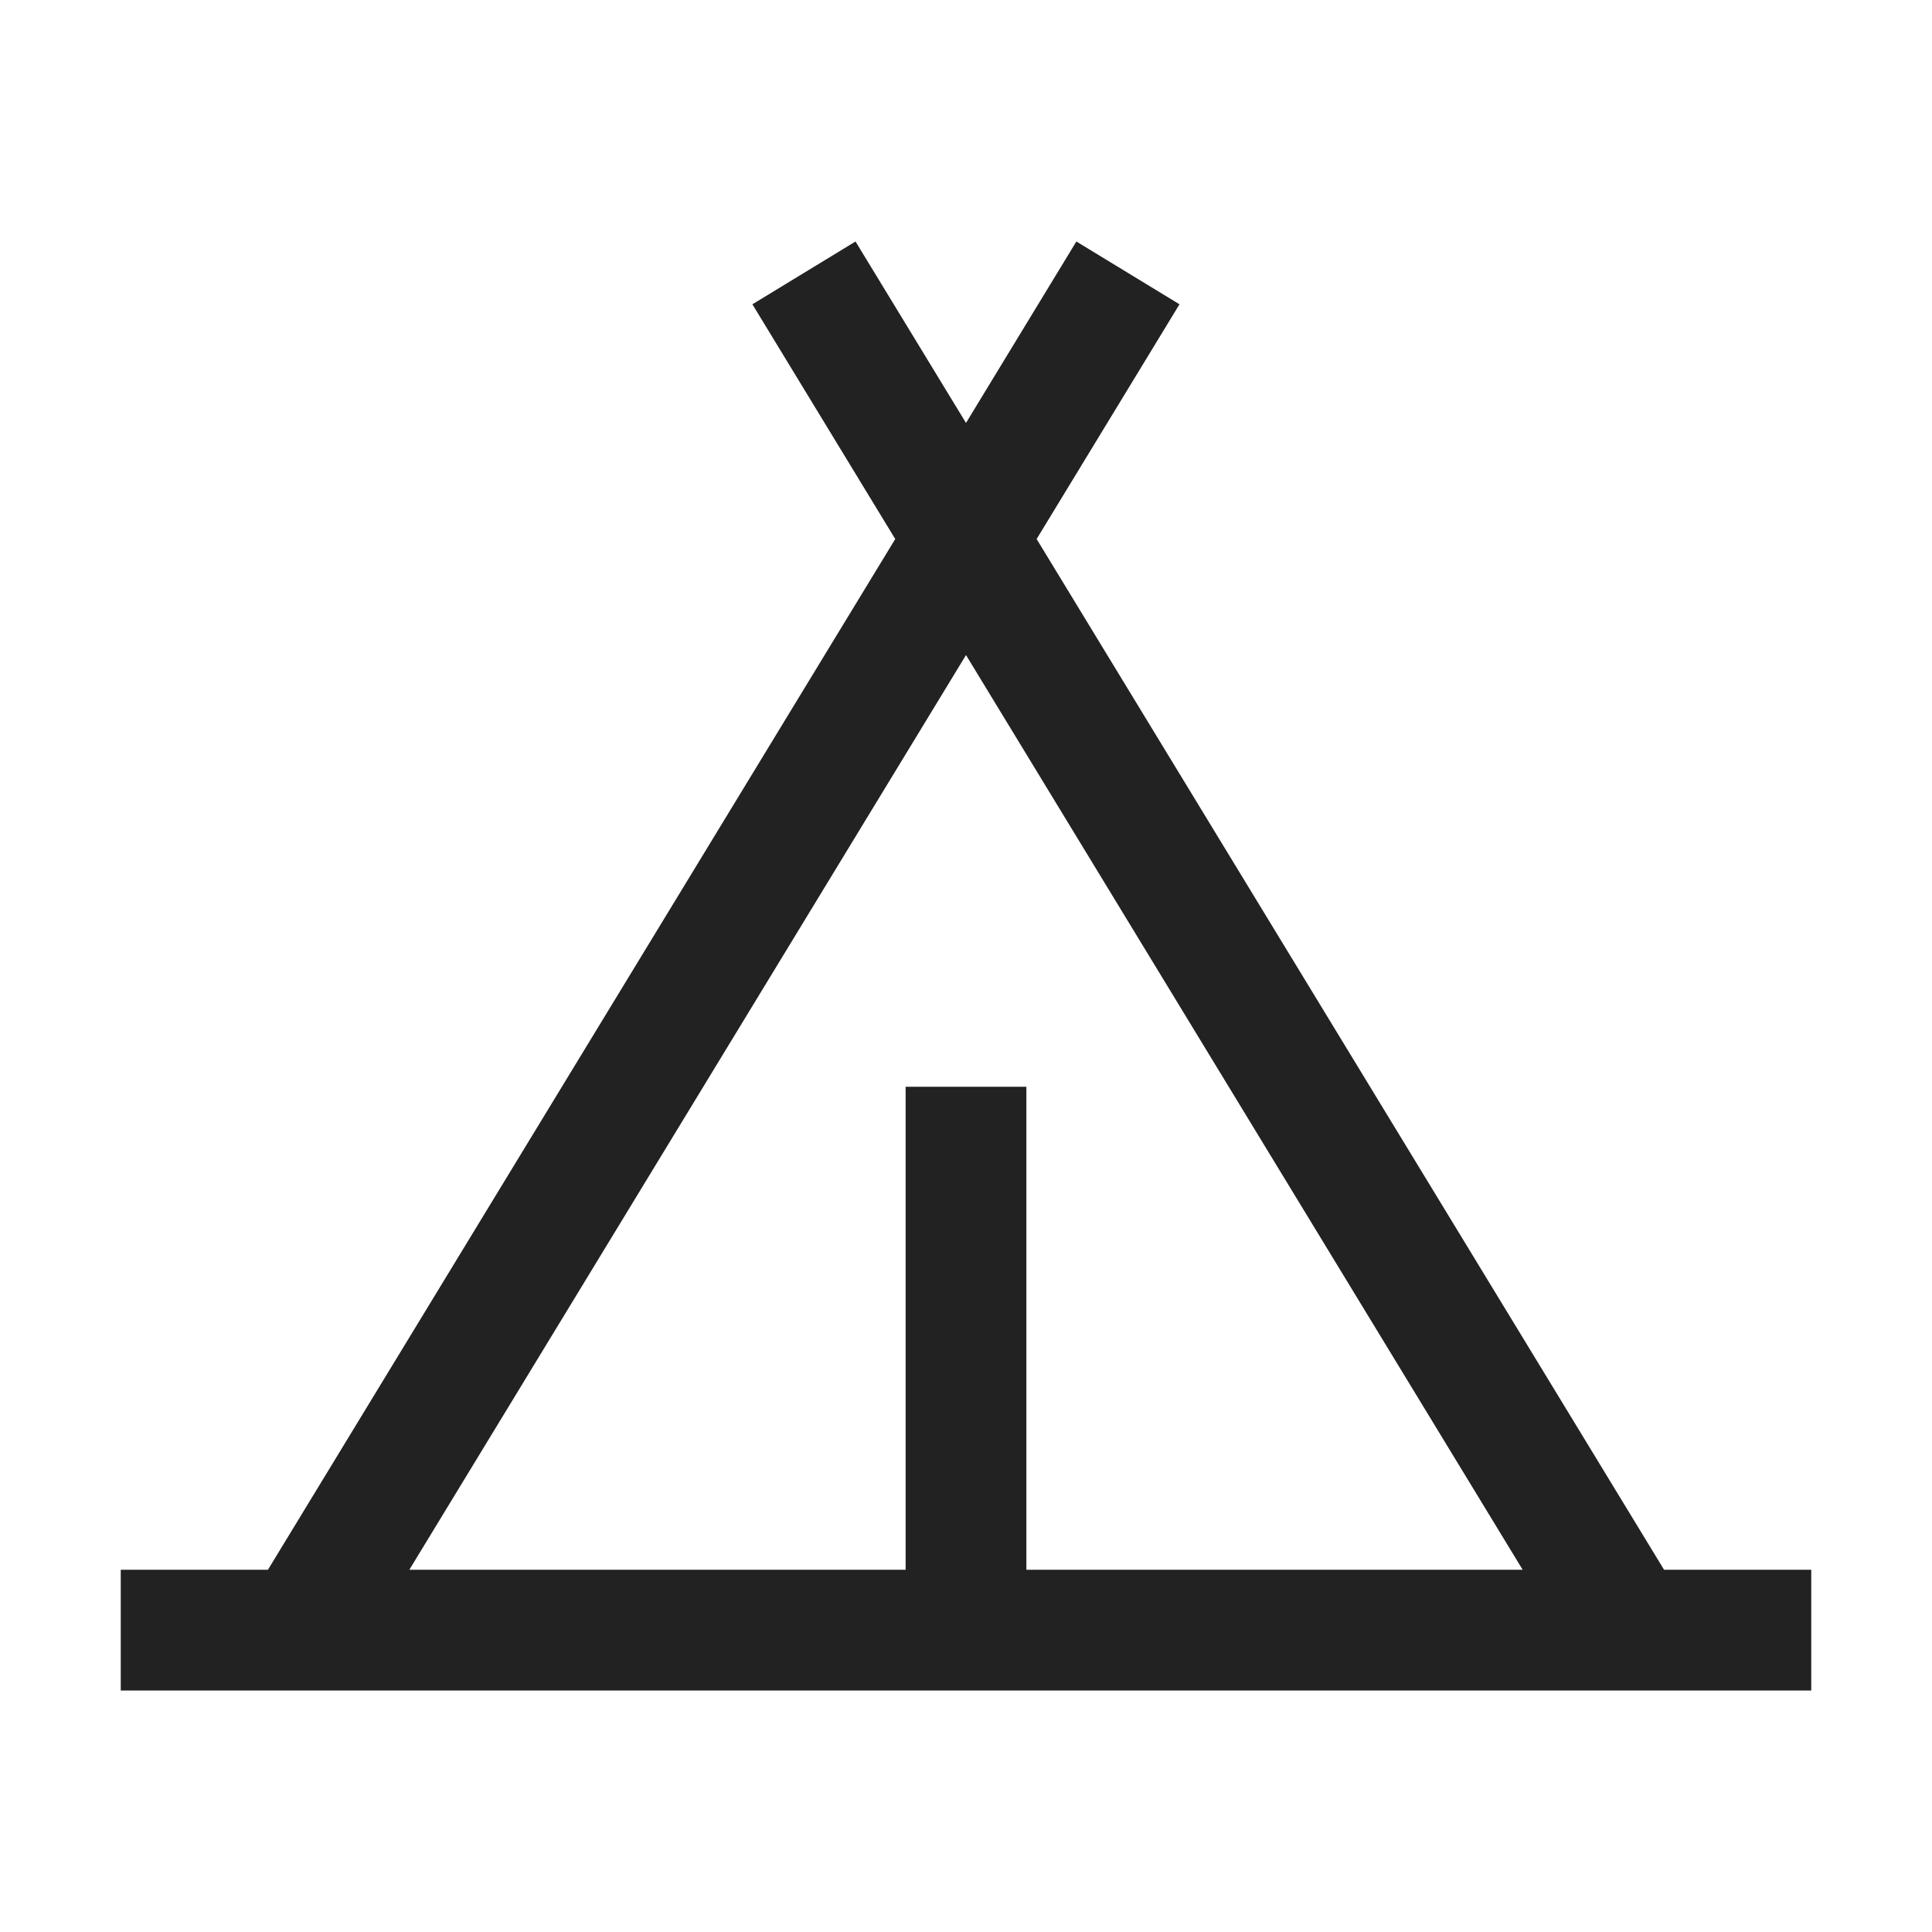
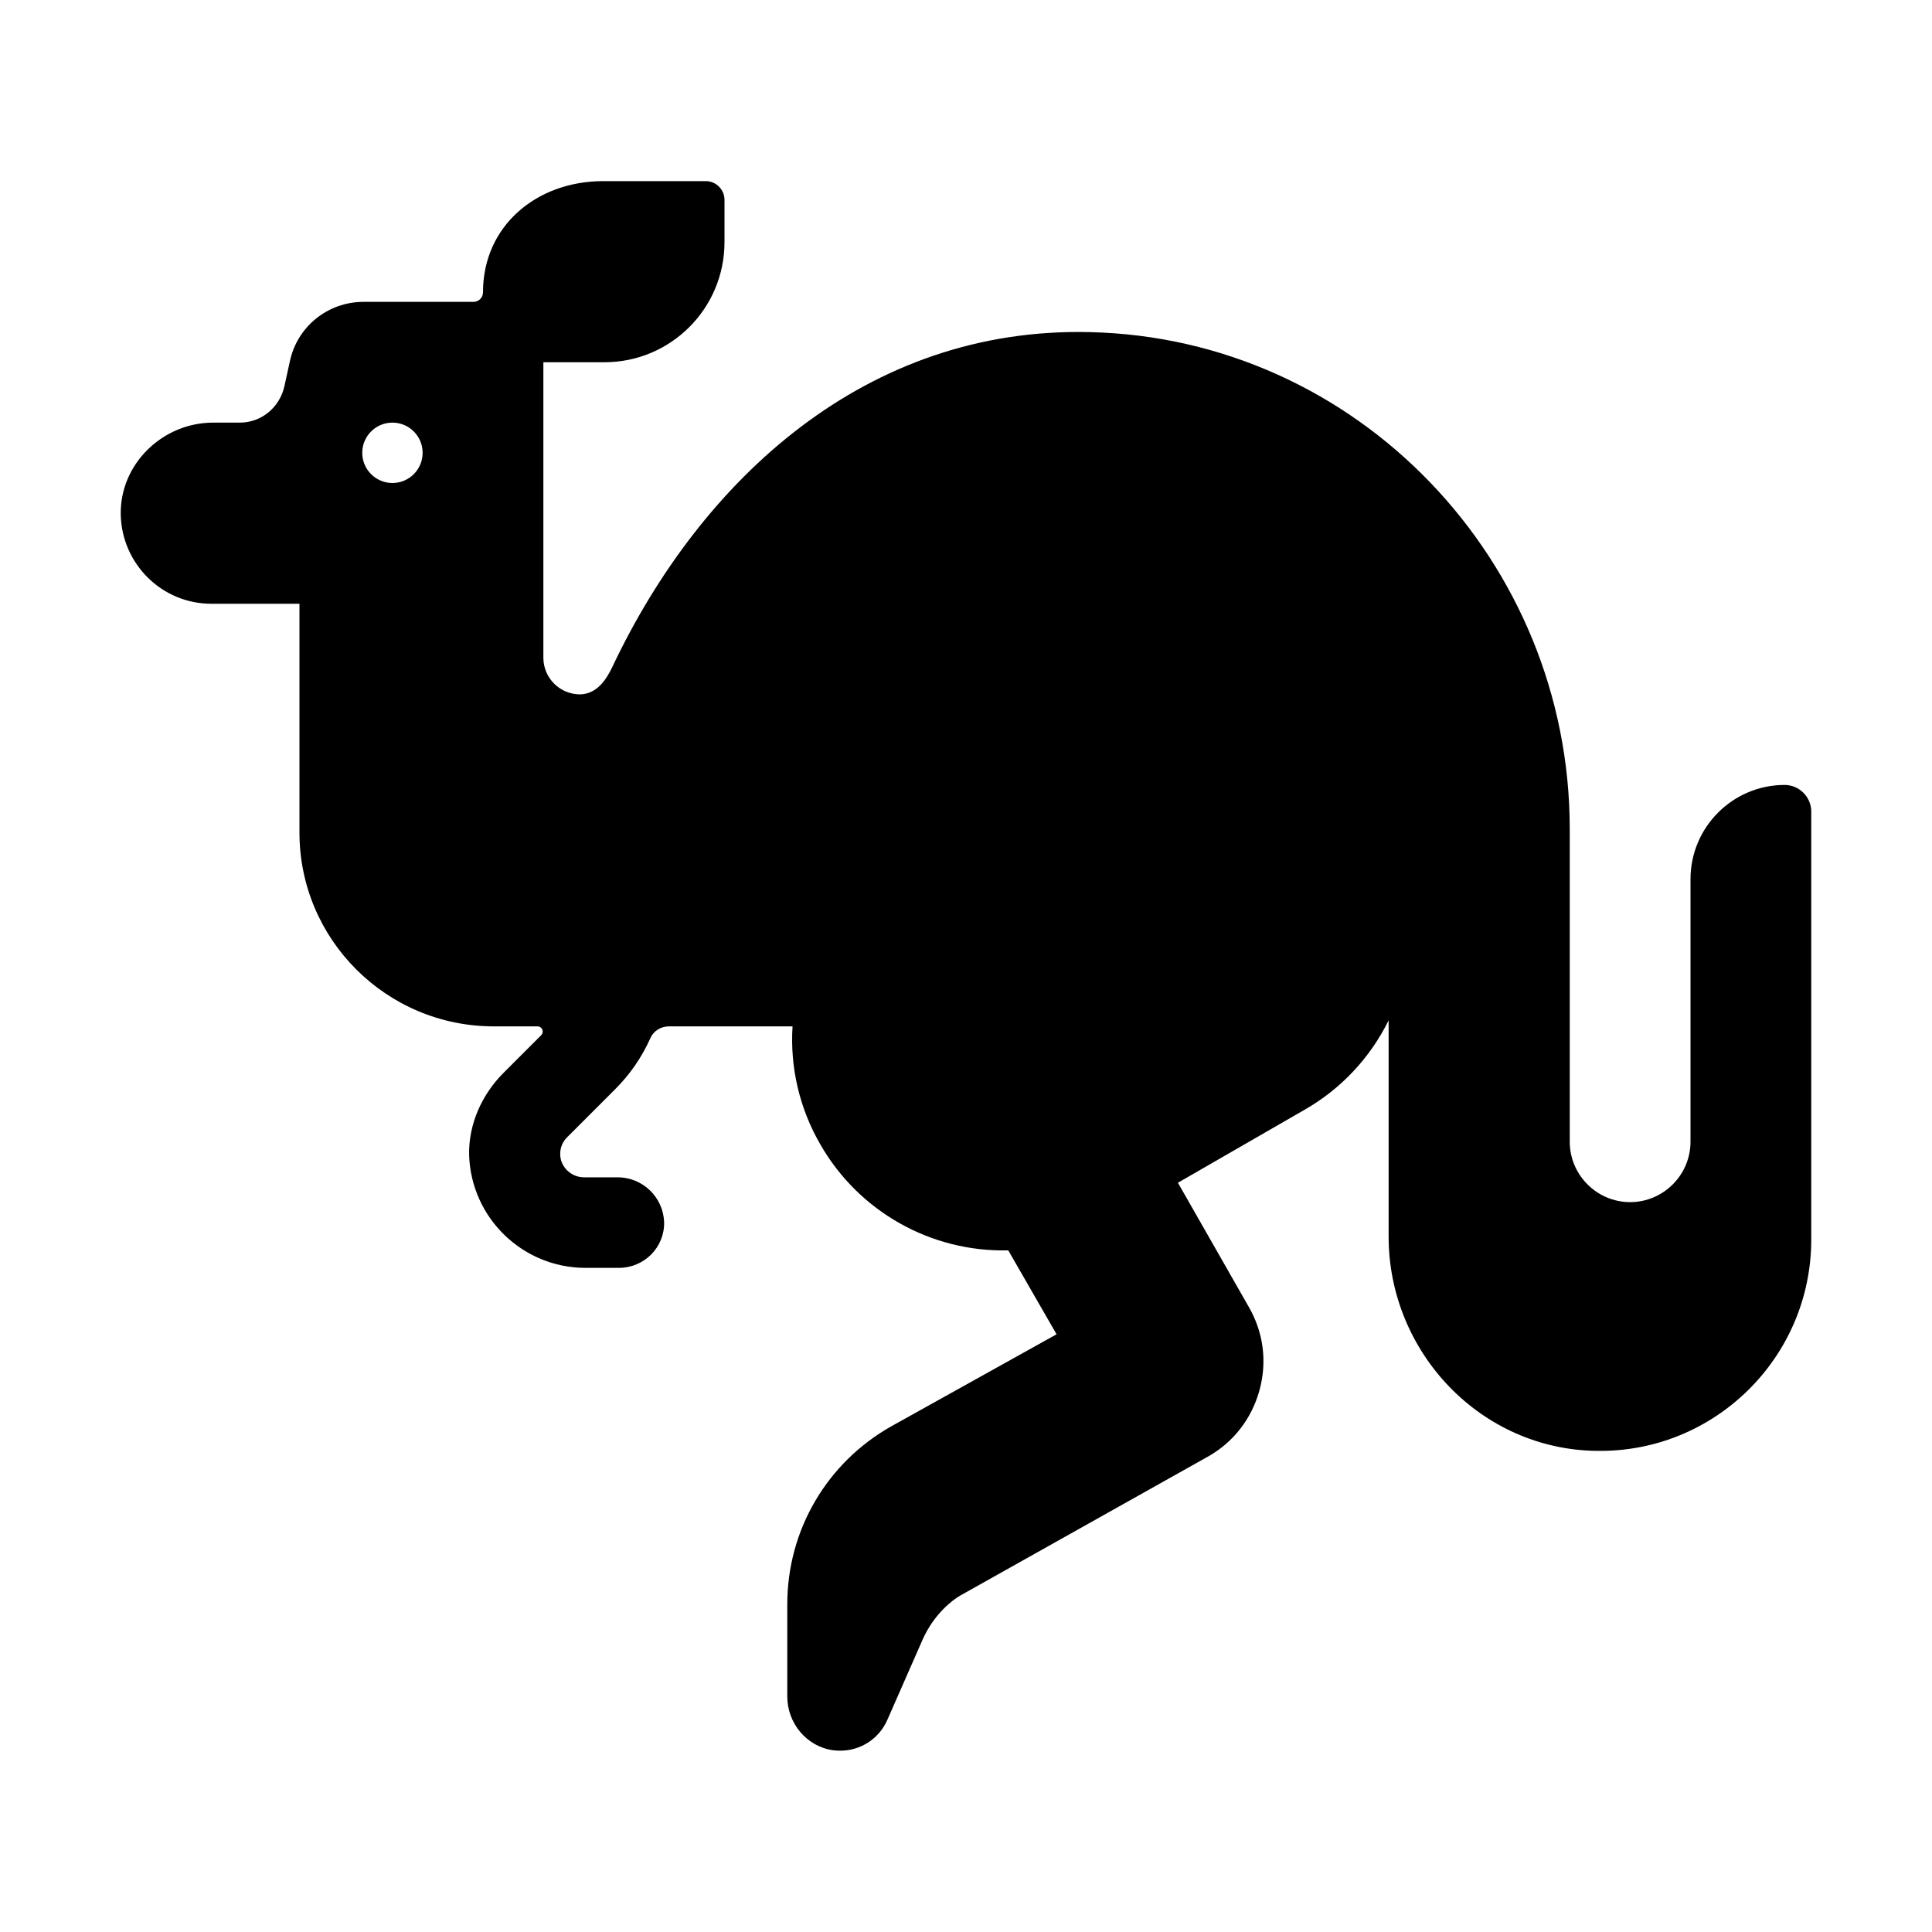
- <svg xmlns="http://www.w3.org/2000/svg" width="32" height="32" viewBox="0 0 32 32" fill="none">
-   <path fill-rule="evenodd" clip-rule="evenodd" d="M27.562 26L17.17 8.928l2.366-3.888L17.828 4L16 7.005L14.17 4l-1.708 1.04l2.366 3.888L4.438 26H2v2h28v-2zM16 10.85L25.22 26H17v-8h-2v8H6.78z" fill="#222" />
+ <svg xmlns="http://www.w3.org/2000/svg" width="32" height="32" viewBox="0 0 32 32">
+   <path fill="currentColor" d="M2 8.53c.02.81.68 1.47 1.5 1.47h1.46v3.79C4.96 15.56 6.4 17 8.18 17h.72c.08 0 .12.09.06.15l-.62.62c-.36.36-.58.85-.57 1.36A1.93 1.93 0 0 0 9.69 21h.56c.42 0 .76-.34.75-.76a.771.771 0 0 0-.77-.74h-.55a.4.4 0 0 1-.38-.26c-.05-.15-.01-.3.09-.4l.8-.8c.25-.25.44-.53.58-.84c.05-.12.17-.2.31-.2h2.047a3.46 3.46 0 0 0 .463 1.96a3.49 3.49 0 0 0 3.11 1.75l.8 1.39l-2.73 1.52c-1.07.6-1.73 1.72-1.73 2.95v1.53c0 .44.32.83.76.89c.39.05.75-.16.9-.51l.58-1.32c.19-.43.5-.66.62-.73l4.1-2.3c.43-.24.73-.63.86-1.1c.13-.47.07-.96-.18-1.39l-1.17-2.05l2.1-1.21A3.47 3.47 0 0 0 23 16.9v3.581c0 1.92 1.53 3.53 3.45 3.55c1.95.03 3.55-1.55 3.55-3.5v-7.09c0-.24-.2-.44-.44-.44c-.86 0-1.56.7-1.56 1.56v4.35c0 .55-.45 1-1 1s-1-.45-1-1v-5.18c0-4.44-3.52-8.13-7.95-8.23c-3.69-.09-6.43 2.42-7.91 5.55c-.1.21-.26.45-.54.45a.608.608 0 0 1-.6-.6V6h1.01C11.11 6 12 5.11 12 4.01v-.7c0-.17-.14-.31-.31-.31h-1.7C8.89 3 8 3.74 8 4.84c0 .09-.07.16-.16.16H6.02c-.59 0-1.1.41-1.22.99l-.09.41c-.08.35-.38.6-.74.6h-.44C2.69 7 1.98 7.69 2 8.53M7 7.5a.5.5 0 1 1-1 0a.5.5 0 0 1 1 0" />
</svg>
